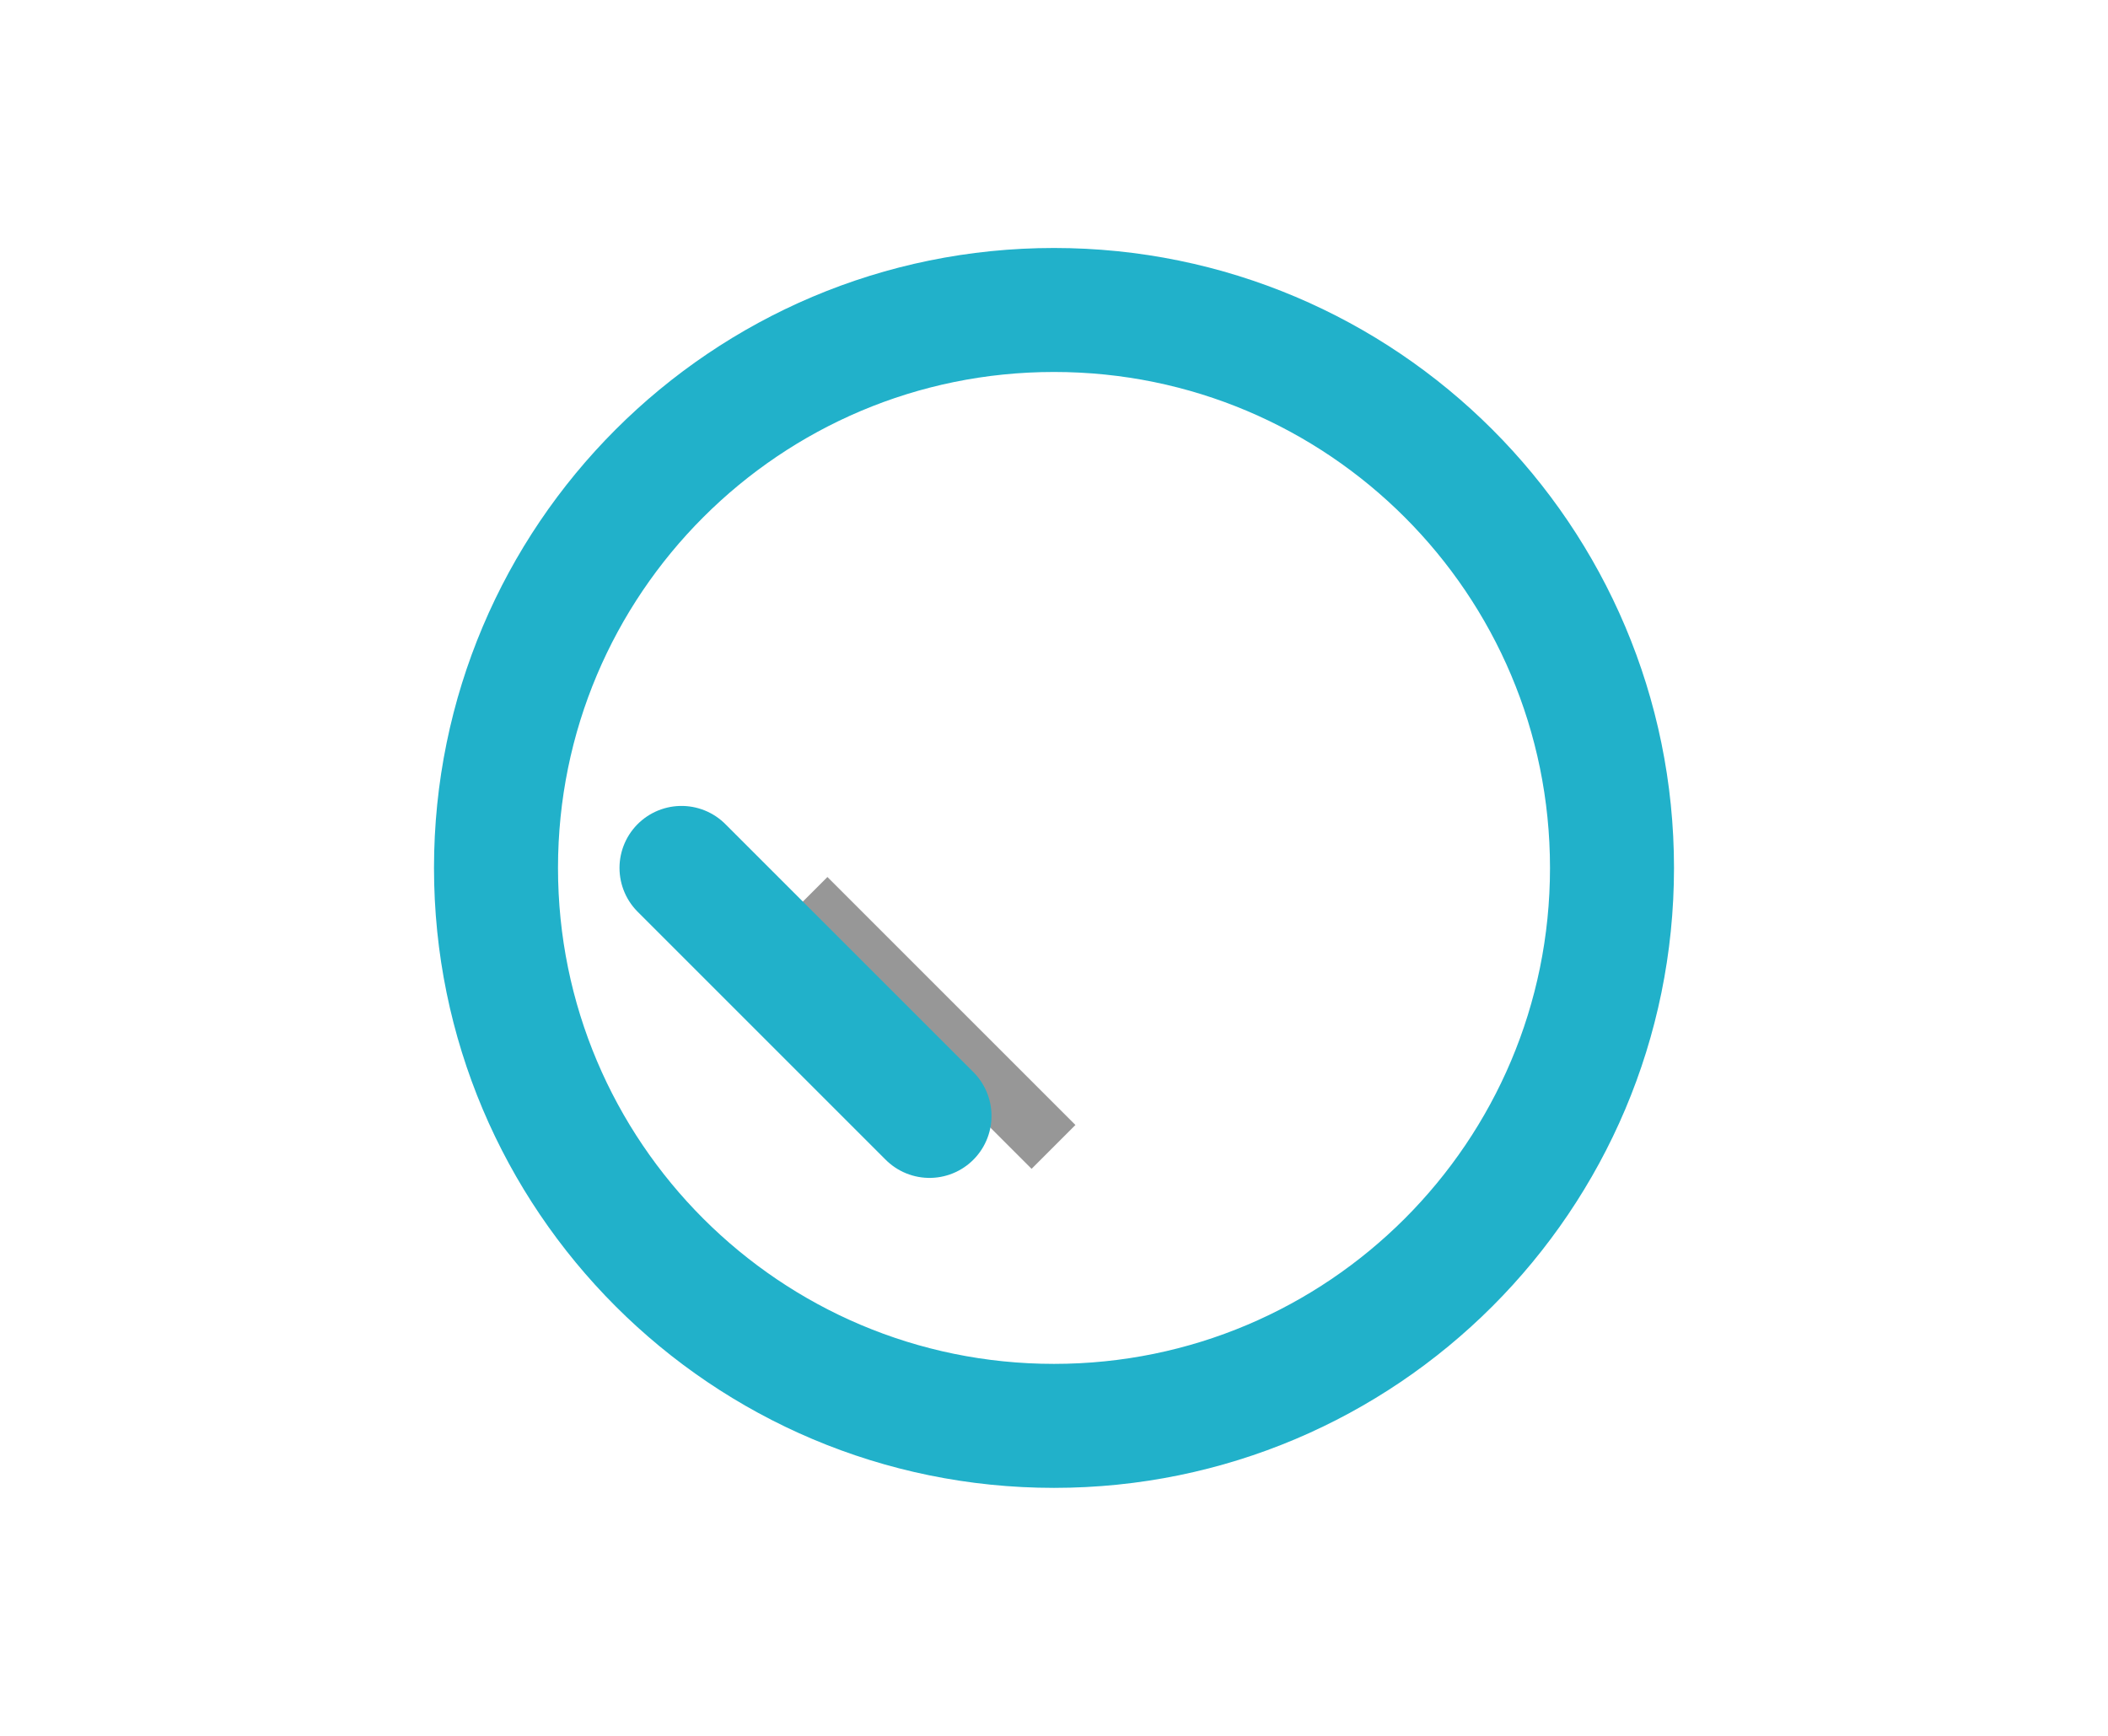
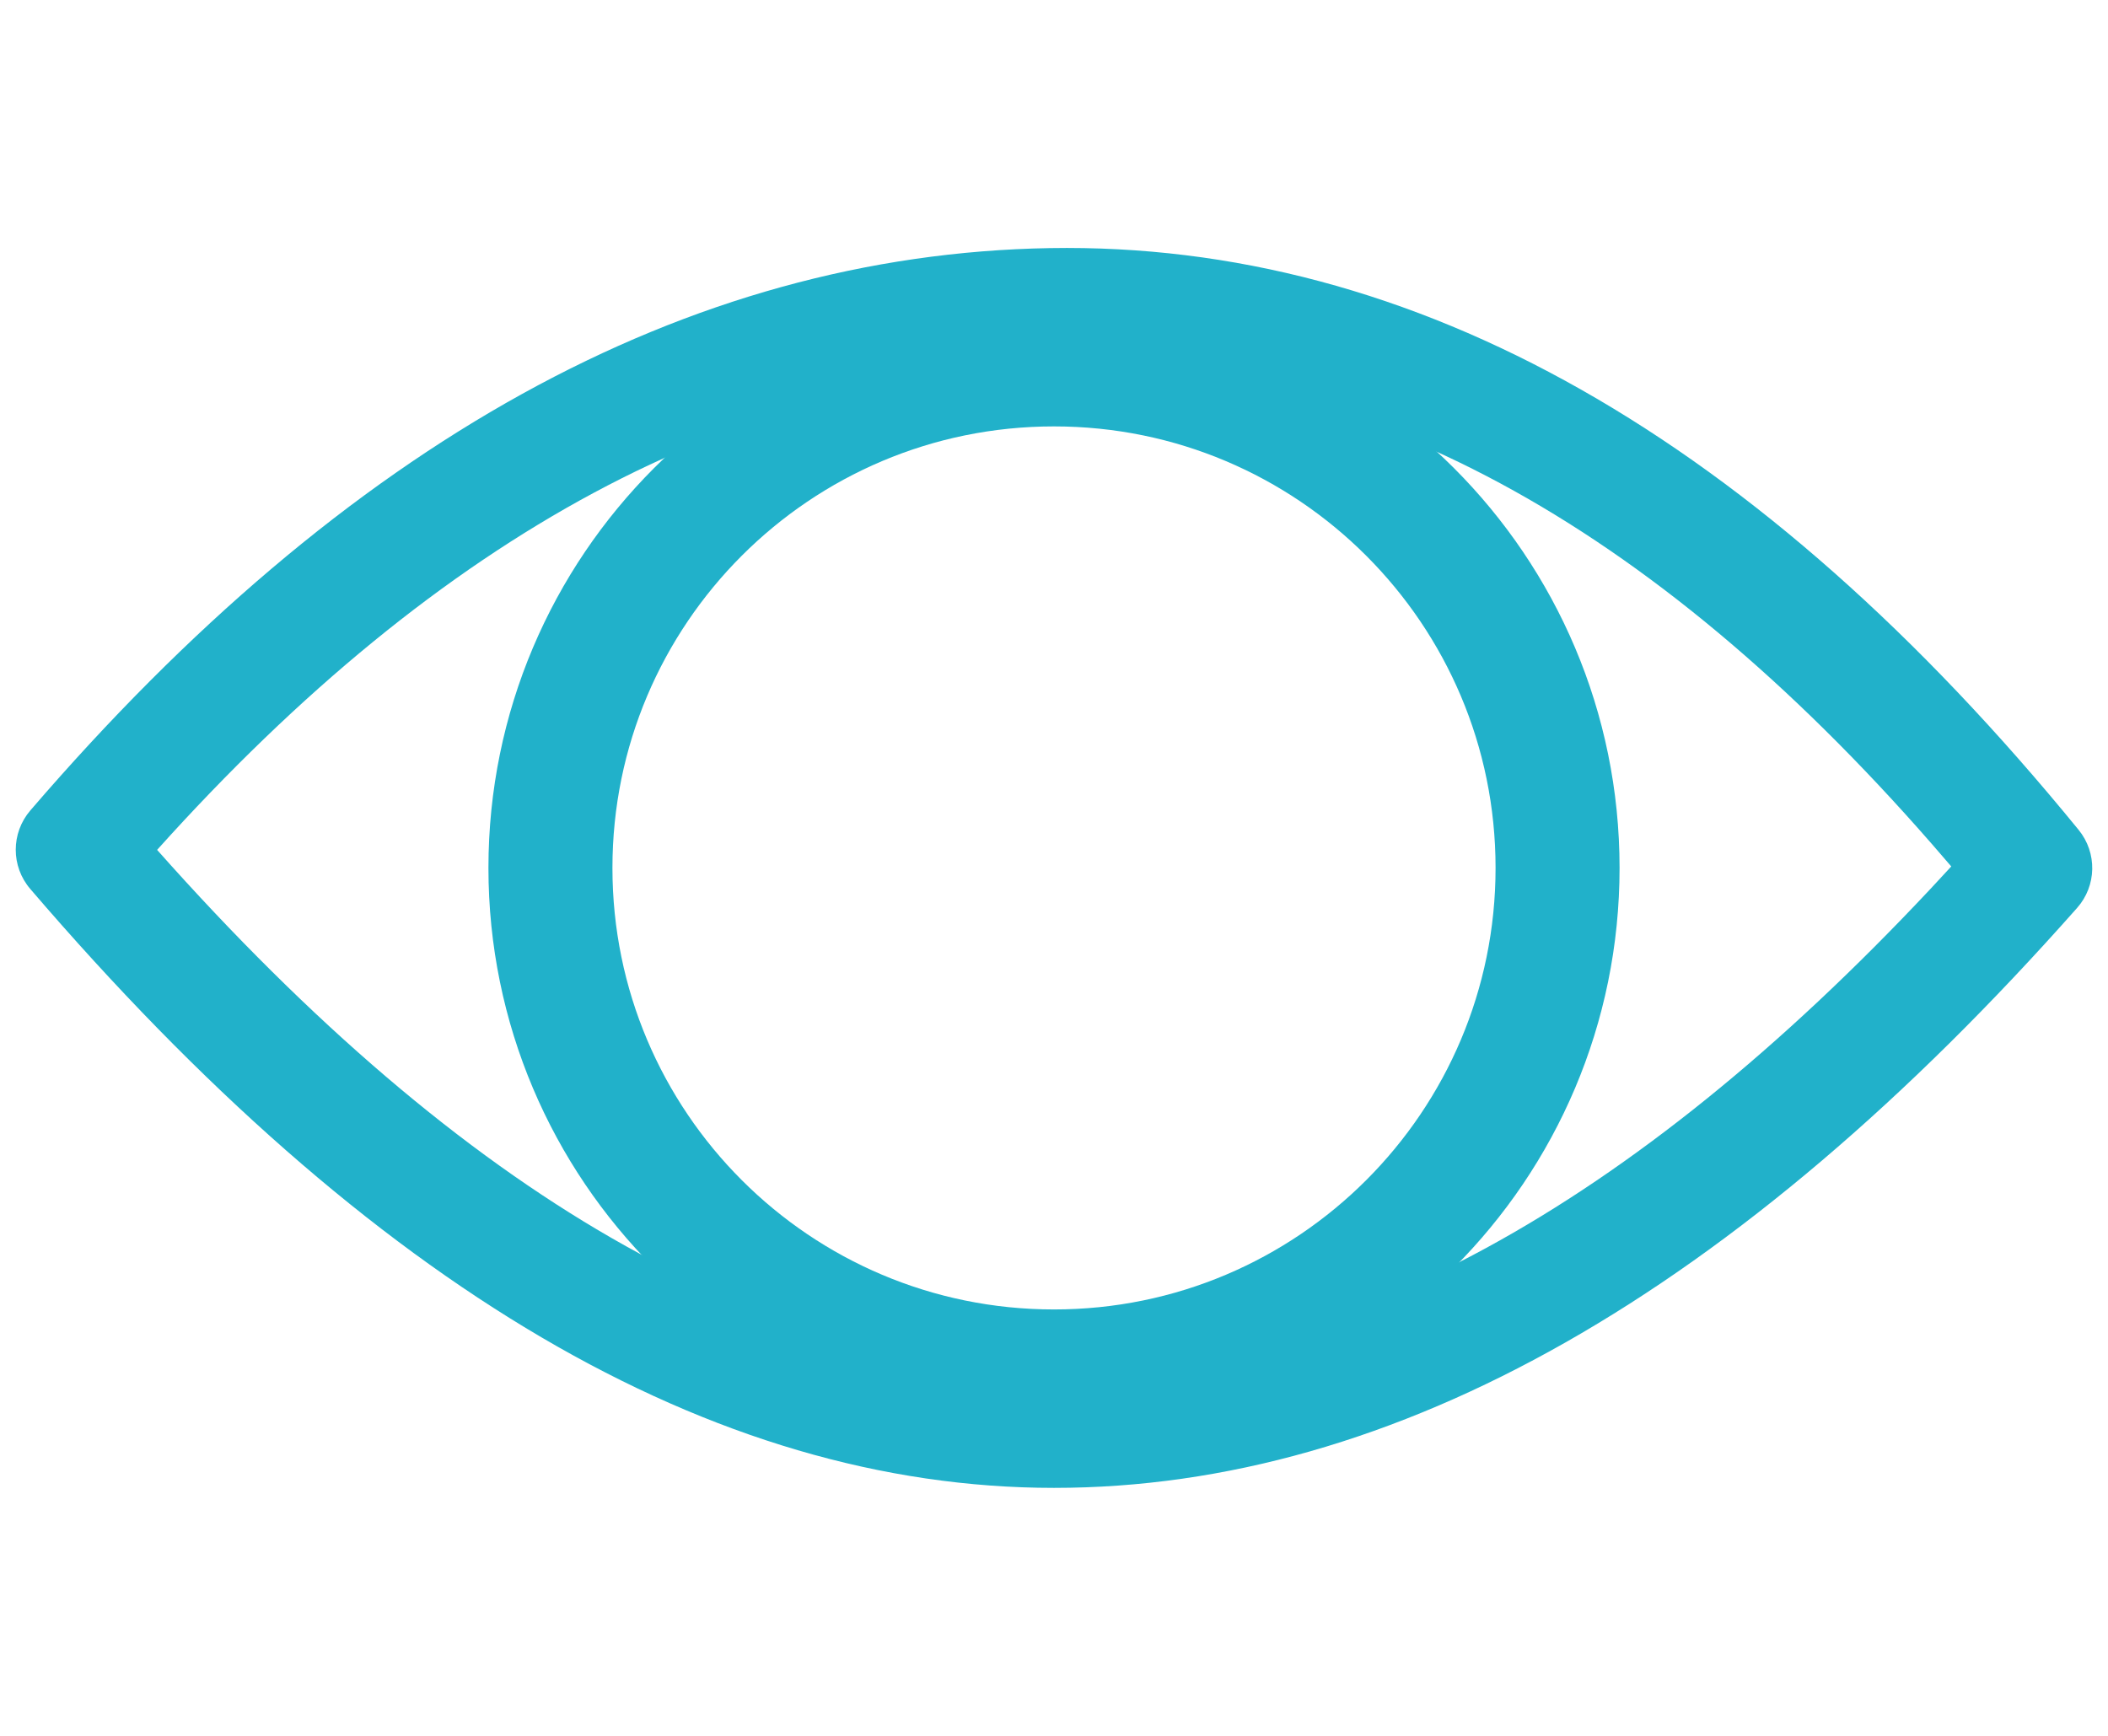
<svg xmlns="http://www.w3.org/2000/svg" width="34" height="28" viewBox="0 0 34 28">
  <g fill="none" fill-rule="evenodd">
-     <circle cx="17" cy="14" r="9" stroke="#21B1CA" stroke-width="2" />
-     <line x1="12.992" x2="16.992" y1="14.5" y2="18.5" stroke="#979797" />
-     <line x1="10.992" x2="14.992" y1="14" y2="18" stroke="#21B1CA" stroke-linecap="round" stroke-width="2" />
+     <path fill="#21B1CA" d="M33.526,13.386 C33.828,13.756 33.818,14.289 33.501,14.646 C28.007,20.853 22.508,24 17,24 C11.484,24 5.983,20.749 0.489,14.34 C0.175,13.975 0.176,13.437 0.49,13.072 C5.581,7.151 11.07,4.102 16.933,4.002 C22.824,3.902 28.363,7.062 33.526,13.386 Z M31.154,13.608 C26.602,8.395 21.878,5.87 16.966,5.953 C11.924,6.039 7.12,8.602 2.534,13.709 C7.495,19.297 12.32,22.049 17,22.049 C21.58,22.049 26.293,19.504 31.134,14.341 L31.472,13.976 L31.154,13.608 Z" />
+     <circle cx="17" cy="14" r="8.122" stroke="#21B1CA" stroke-width="2" />
  </g>
</svg>
